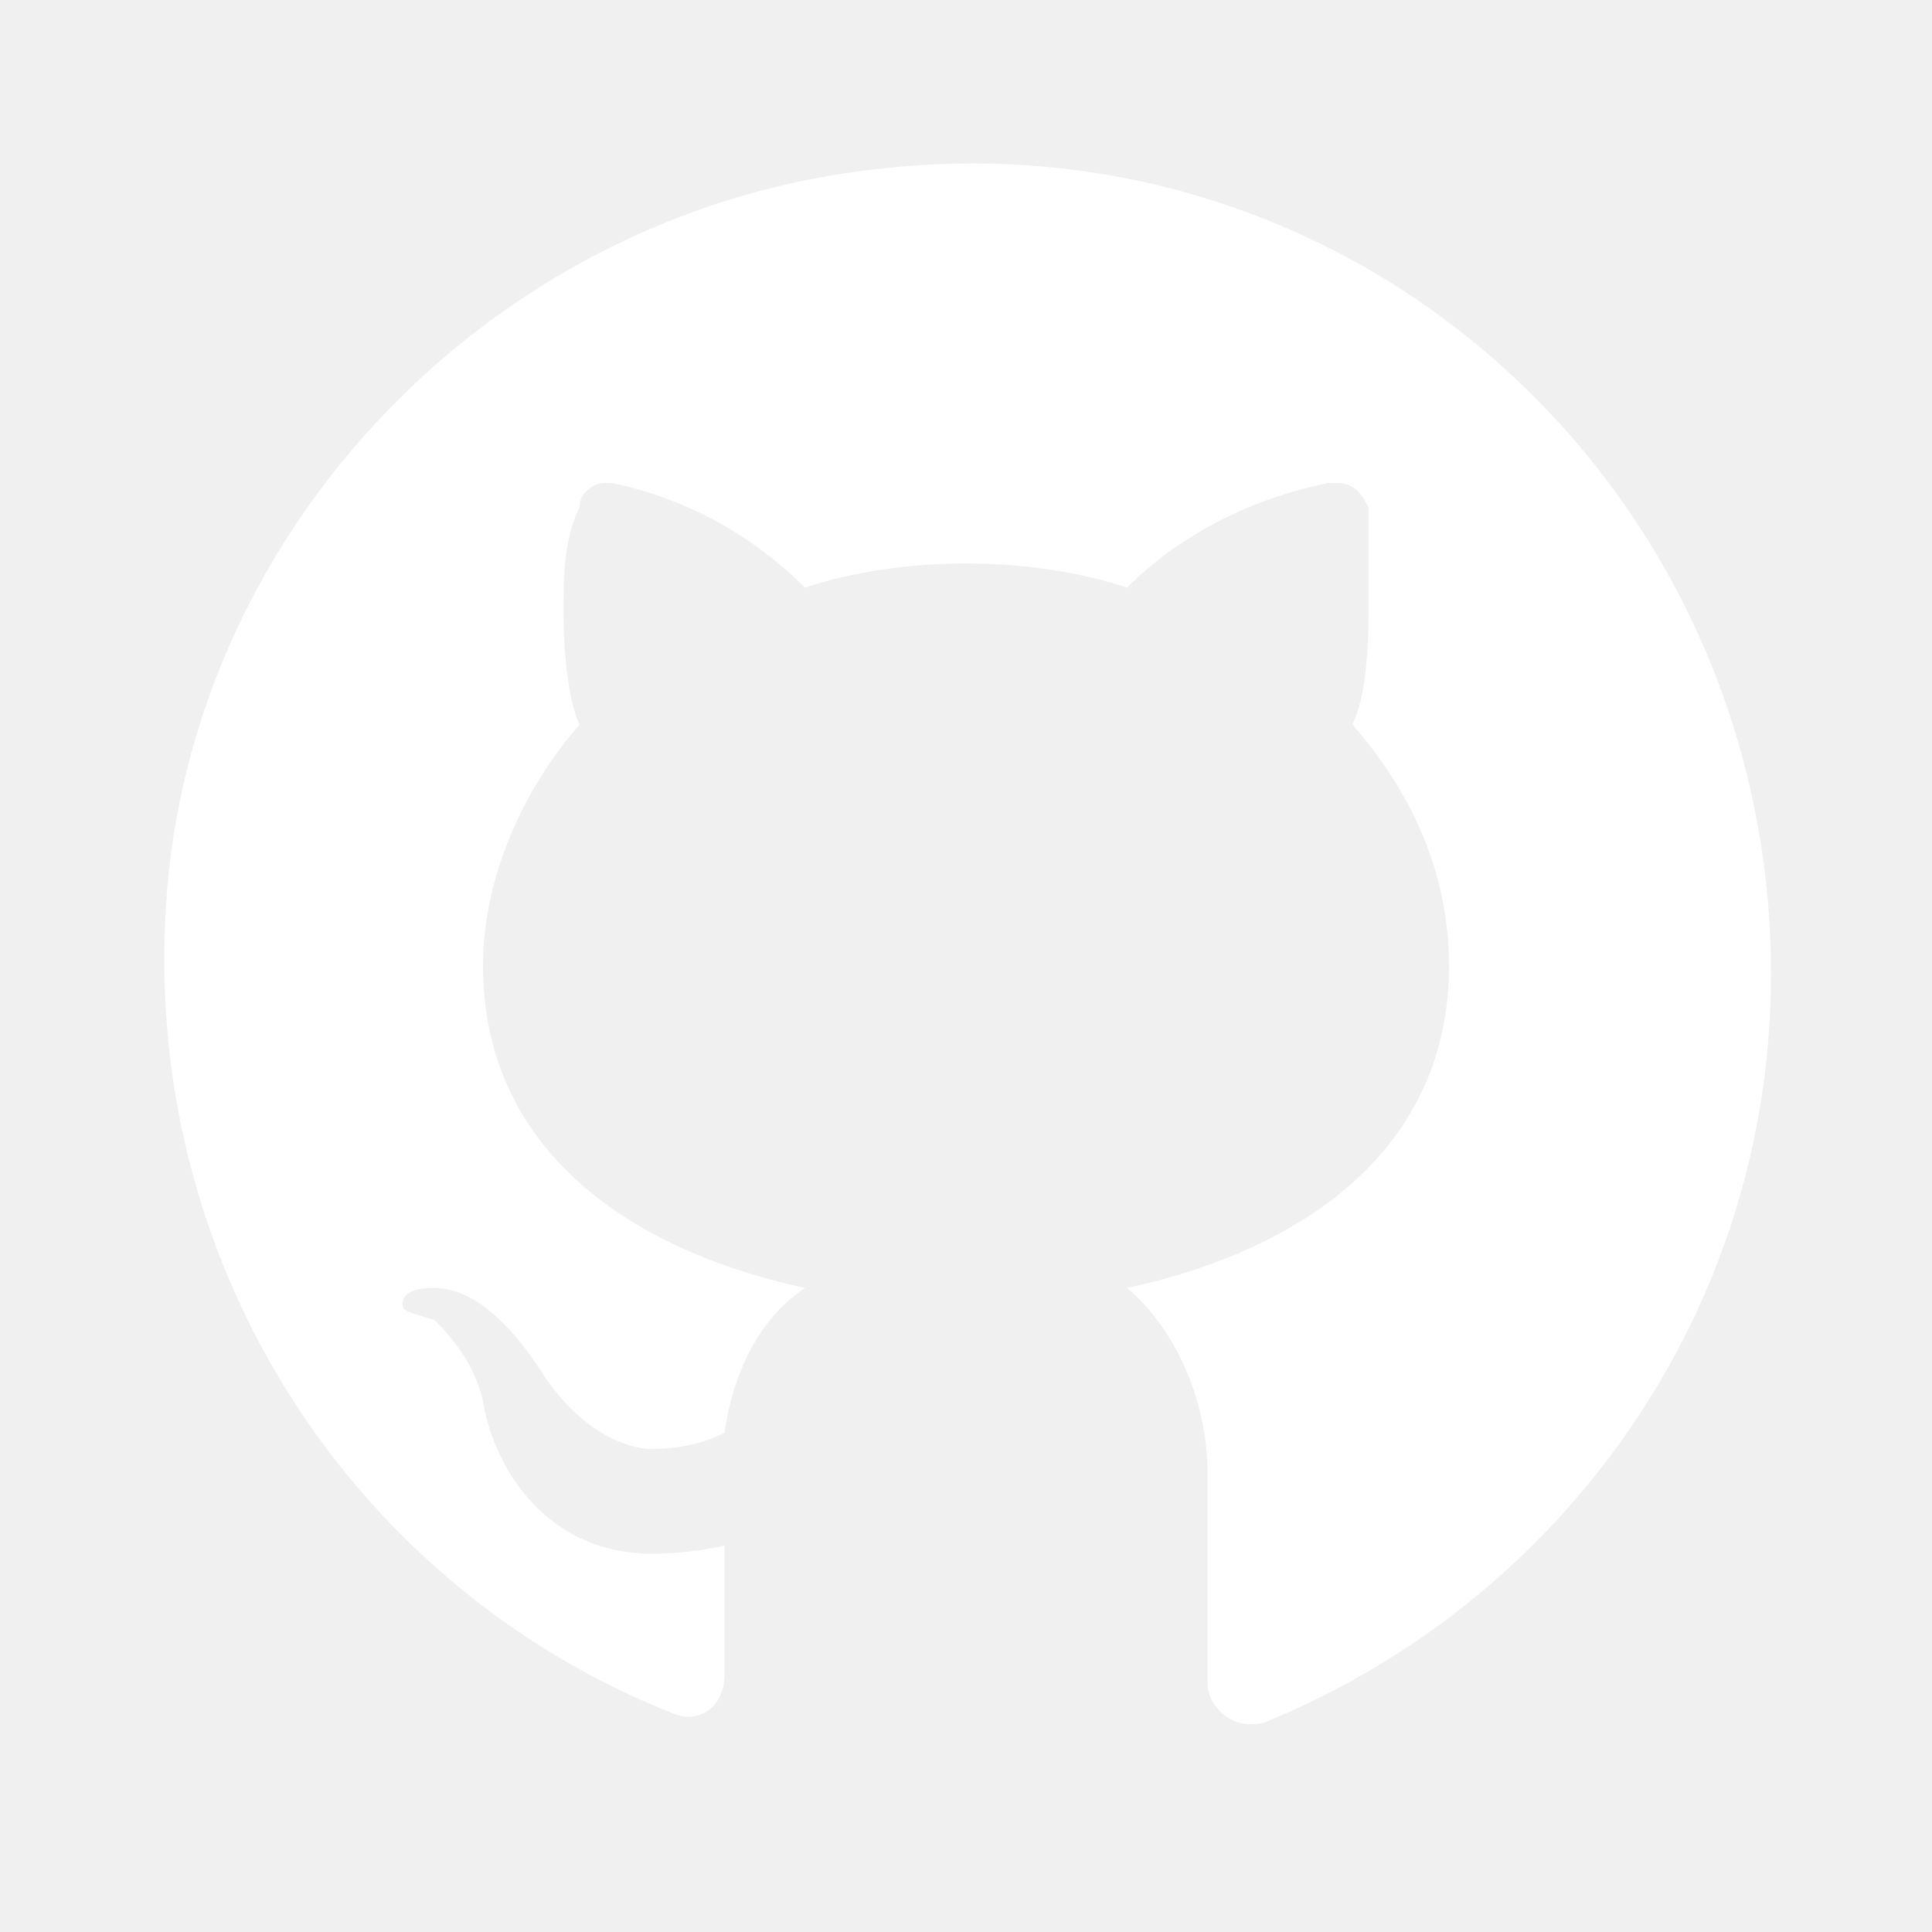
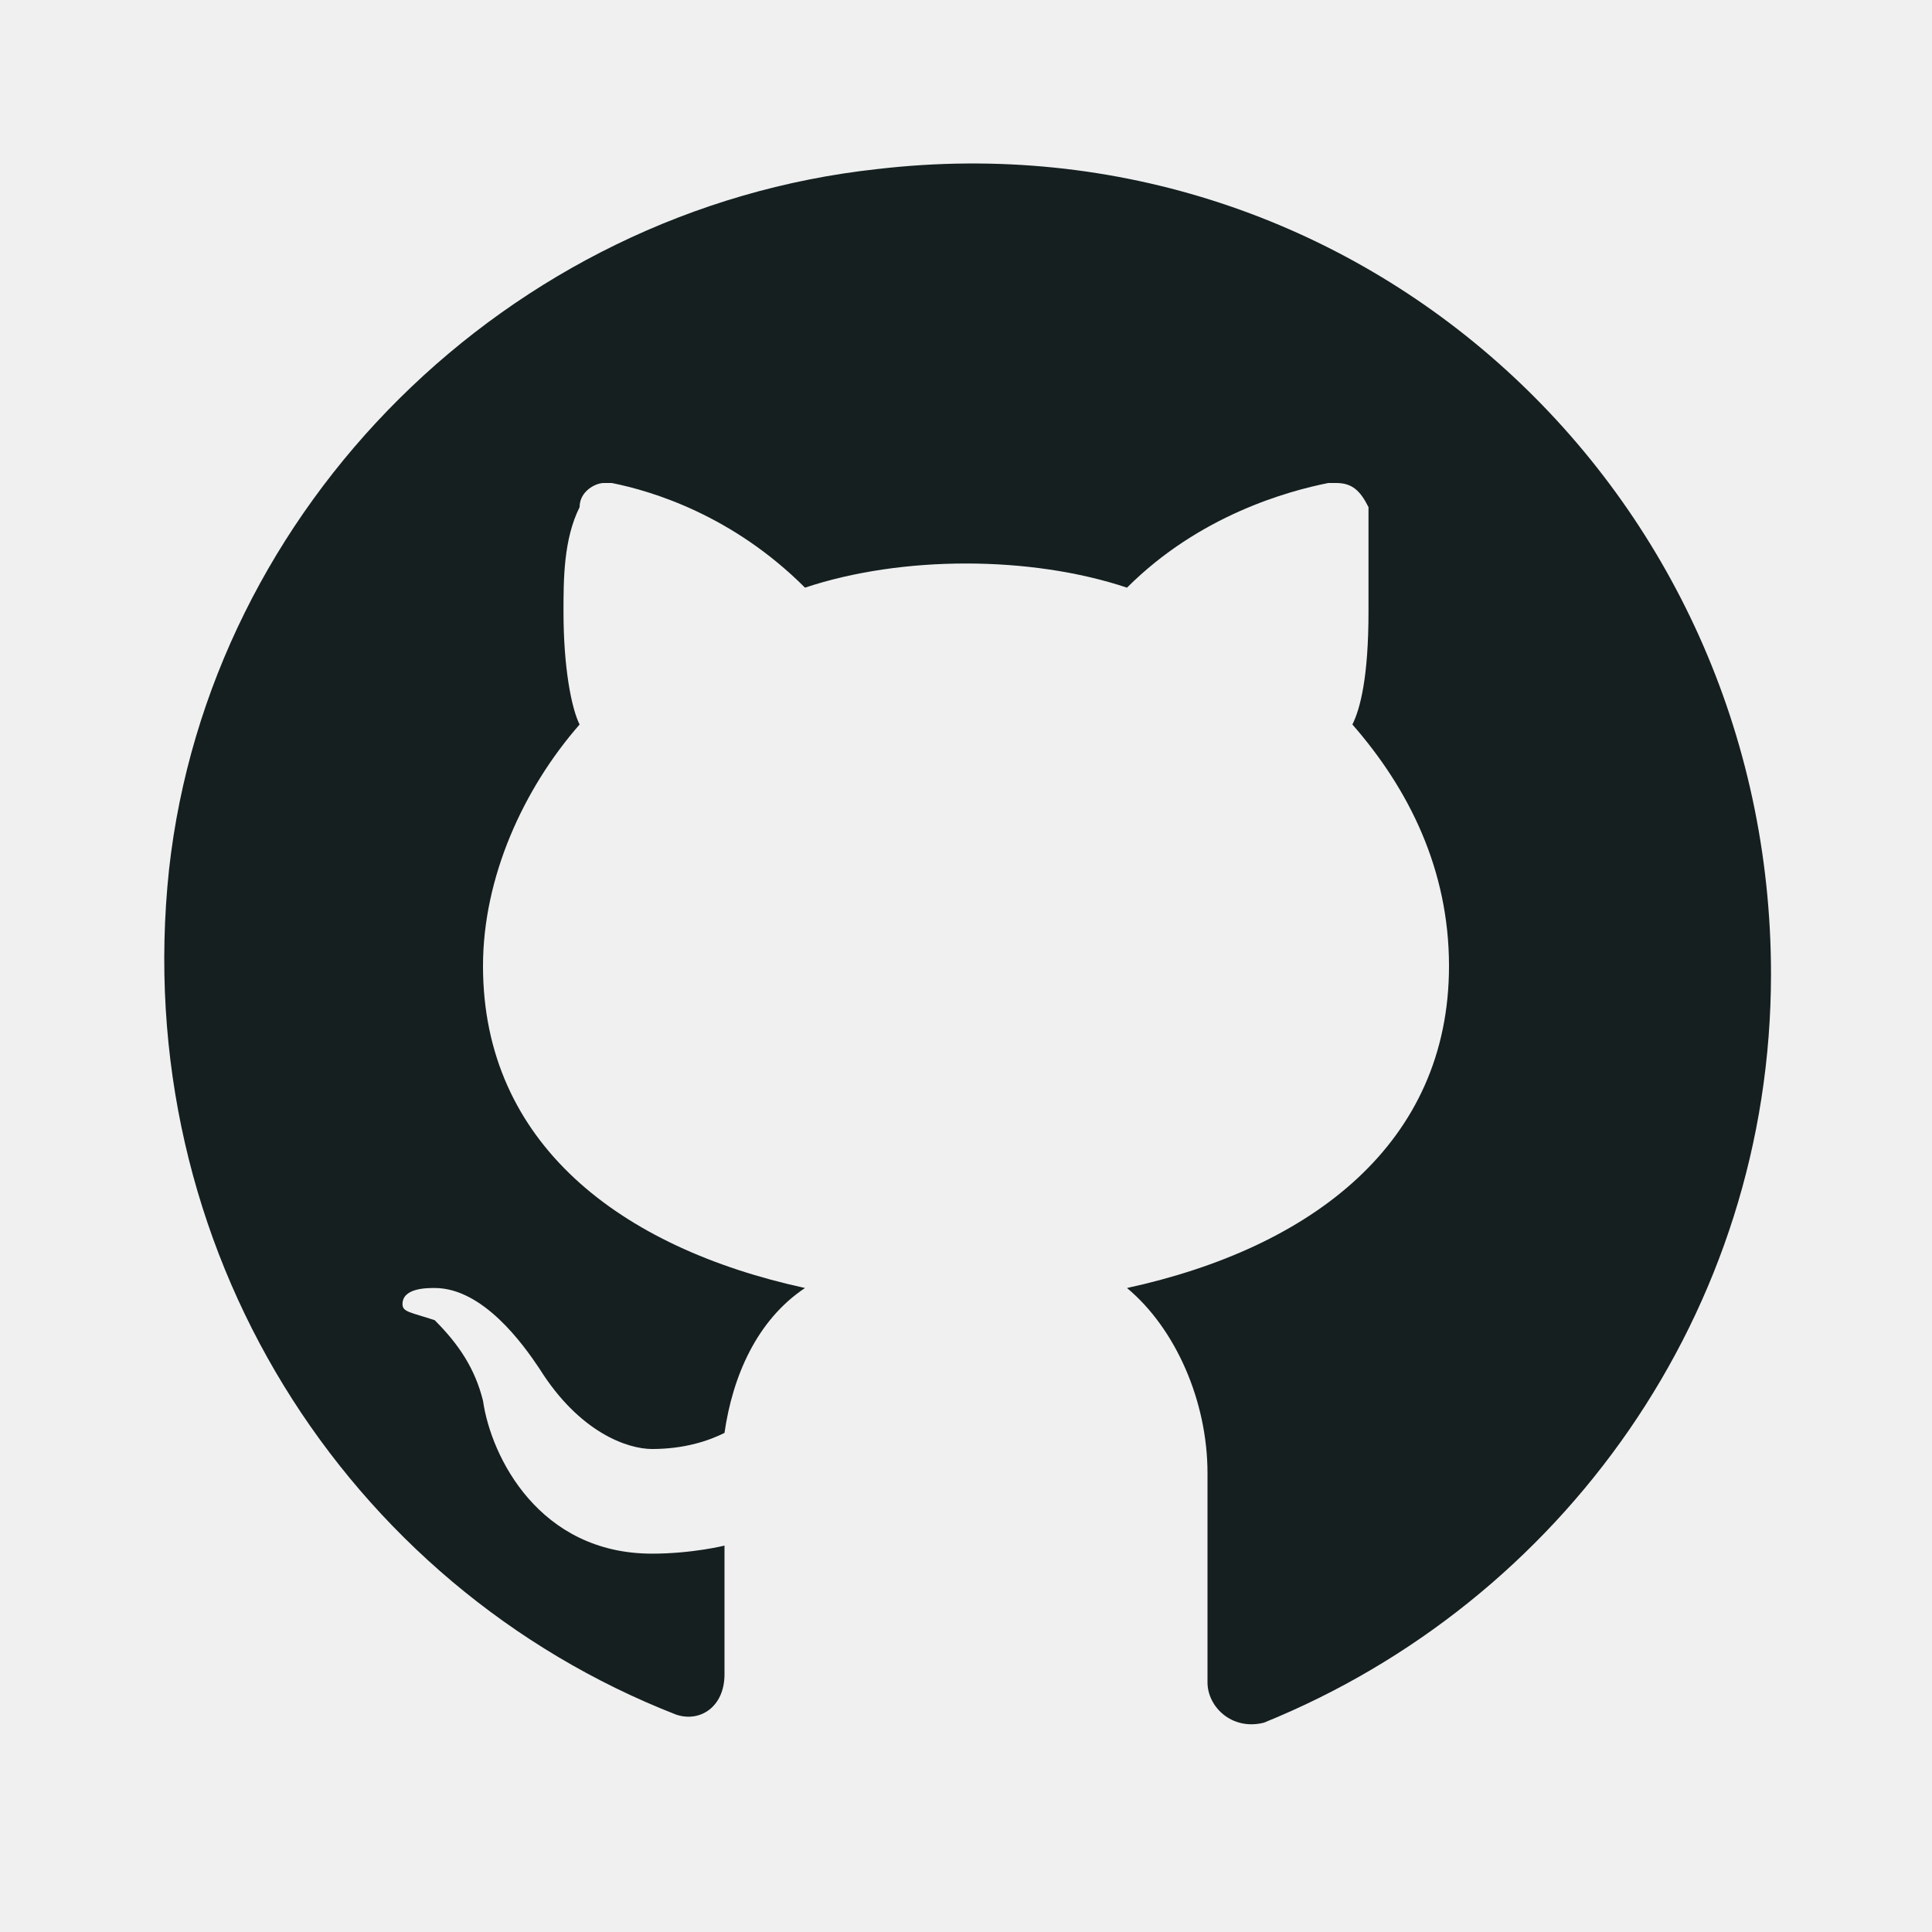
- <svg xmlns="http://www.w3.org/2000/svg" viewBox="0 0 24 24" width="48px" height="48px" fill="white">
-   <path d="M10.9,2.1c-4.6,0.5-8.3,4.2-8.8,8.7c-0.5,4.7,2.2,8.9,6.3,10.5C8.7,21.4,9,21.2,9,20.8v-1.6c0,0-0.4,0.1-0.9,0.1c-1.4,0-2-1.2-2.1-1.9c-0.1-0.4-0.3-0.7-0.6-1C5.1,16.3,5,16.3,5,16.2C5,16,5.3,16,5.4,16c0.6,0,1.1,0.7,1.3,1c0.5,0.8,1.1,1,1.4,1c0.4,0,0.7-0.1,0.9-0.2c0.1-0.7,0.4-1.4,1-1.8c-2.3-0.5-4-1.8-4-4c0-1.1,0.5-2.2,1.2-3C7.1,8.8,7,8.3,7,7.6c0-0.4,0-0.9,0.2-1.3C7.2,6.1,7.4,6,7.5,6c0,0,0.1,0,0.1,0C8.1,6.1,9.1,6.4,10,7.3C10.6,7.1,11.3,7,12,7s1.4,0.1,2,0.3c0.9-0.9,2-1.2,2.5-1.3c0,0,0.1,0,0.1,0c0.2,0,0.3,0.1,0.4,0.3C17,6.7,17,7.2,17,7.6c0,0.8-0.1,1.2-0.2,1.4c0.7,0.8,1.2,1.8,1.2,3c0,2.2-1.7,3.5-4,4c0.6,0.5,1,1.4,1,2.3v2.6c0,0.3,0.3,0.6,0.7,0.5c3.7-1.5,6.3-5.1,6.3-9.3C22,6.1,16.9,1.4,10.9,2.1z" />
+ <svg xmlns="http://www.w3.org/2000/svg" viewBox="0,0,256,256" width="24px" height="24px" fill-rule="nonzero">
+   <g fill="#151f20" fill-rule="nonzero" stroke="none" stroke-width="1" stroke-linecap="butt" stroke-linejoin="miter" stroke-miterlimit="10" stroke-dasharray="" stroke-dashoffset="0" font-family="none" font-weight="none" font-size="none" text-anchor="none" style="mix-blend-mode: normal">
+     <g transform="scale(10.66667,10.66667)">
+       <path d="M10.9,2.1c-4.6,0.5 -8.3,4.2 -8.8,8.7c-0.5,4.7 2.2,8.9 6.3,10.5c0.3,0.1 0.6,-0.1 0.6,-0.5v-1.6c0,0 -0.4,0.1 -0.9,0.1c-1.4,0 -2,-1.2 -2.1,-1.9c-0.1,-0.4 -0.3,-0.7 -0.6,-1c-0.3,-0.1 -0.4,-0.1 -0.4,-0.2c0,-0.2 0.3,-0.2 0.4,-0.2c0.6,0 1.1,0.7 1.3,1c0.5,0.8 1.1,1 1.4,1c0.4,0 0.7,-0.1 0.9,-0.2c0.1,-0.7 0.4,-1.4 1,-1.8c-2.3,-0.5 -4,-1.8 -4,-4c0,-1.1 0.5,-2.2 1.2,-3c-0.1,-0.2 -0.2,-0.7 -0.2,-1.4c0,-0.4 0,-0.9 0.2,-1.3c0,-0.2 0.2,-0.3 0.3,-0.3h0.1c0.5,0.1 1.5,0.4 2.4,1.3c0.6,-0.2 1.3,-0.3 2,-0.3c0.7,0 1.4,0.1 2,0.3c0.9,-0.9 2,-1.2 2.5,-1.3h0.1c0.2,0 0.3,0.1 0.4,0.3c0,0.4 0,0.9 0,1.3c0,0.8 -0.1,1.2 -0.2,1.4c0.7,0.8 1.2,1.8 1.2,3c0,2.2 -1.7,3.5 -4,4c0.6,0.5 1,1.4 1,2.3v2.6c0,0.3 0.3,0.6 0.7,0.5c3.7,-1.5 6.3,-5.1 6.3,-9.3c0,-6 -5.1,-10.7 -11.1,-10z" />
+     </g>
+   </g>
</svg>
